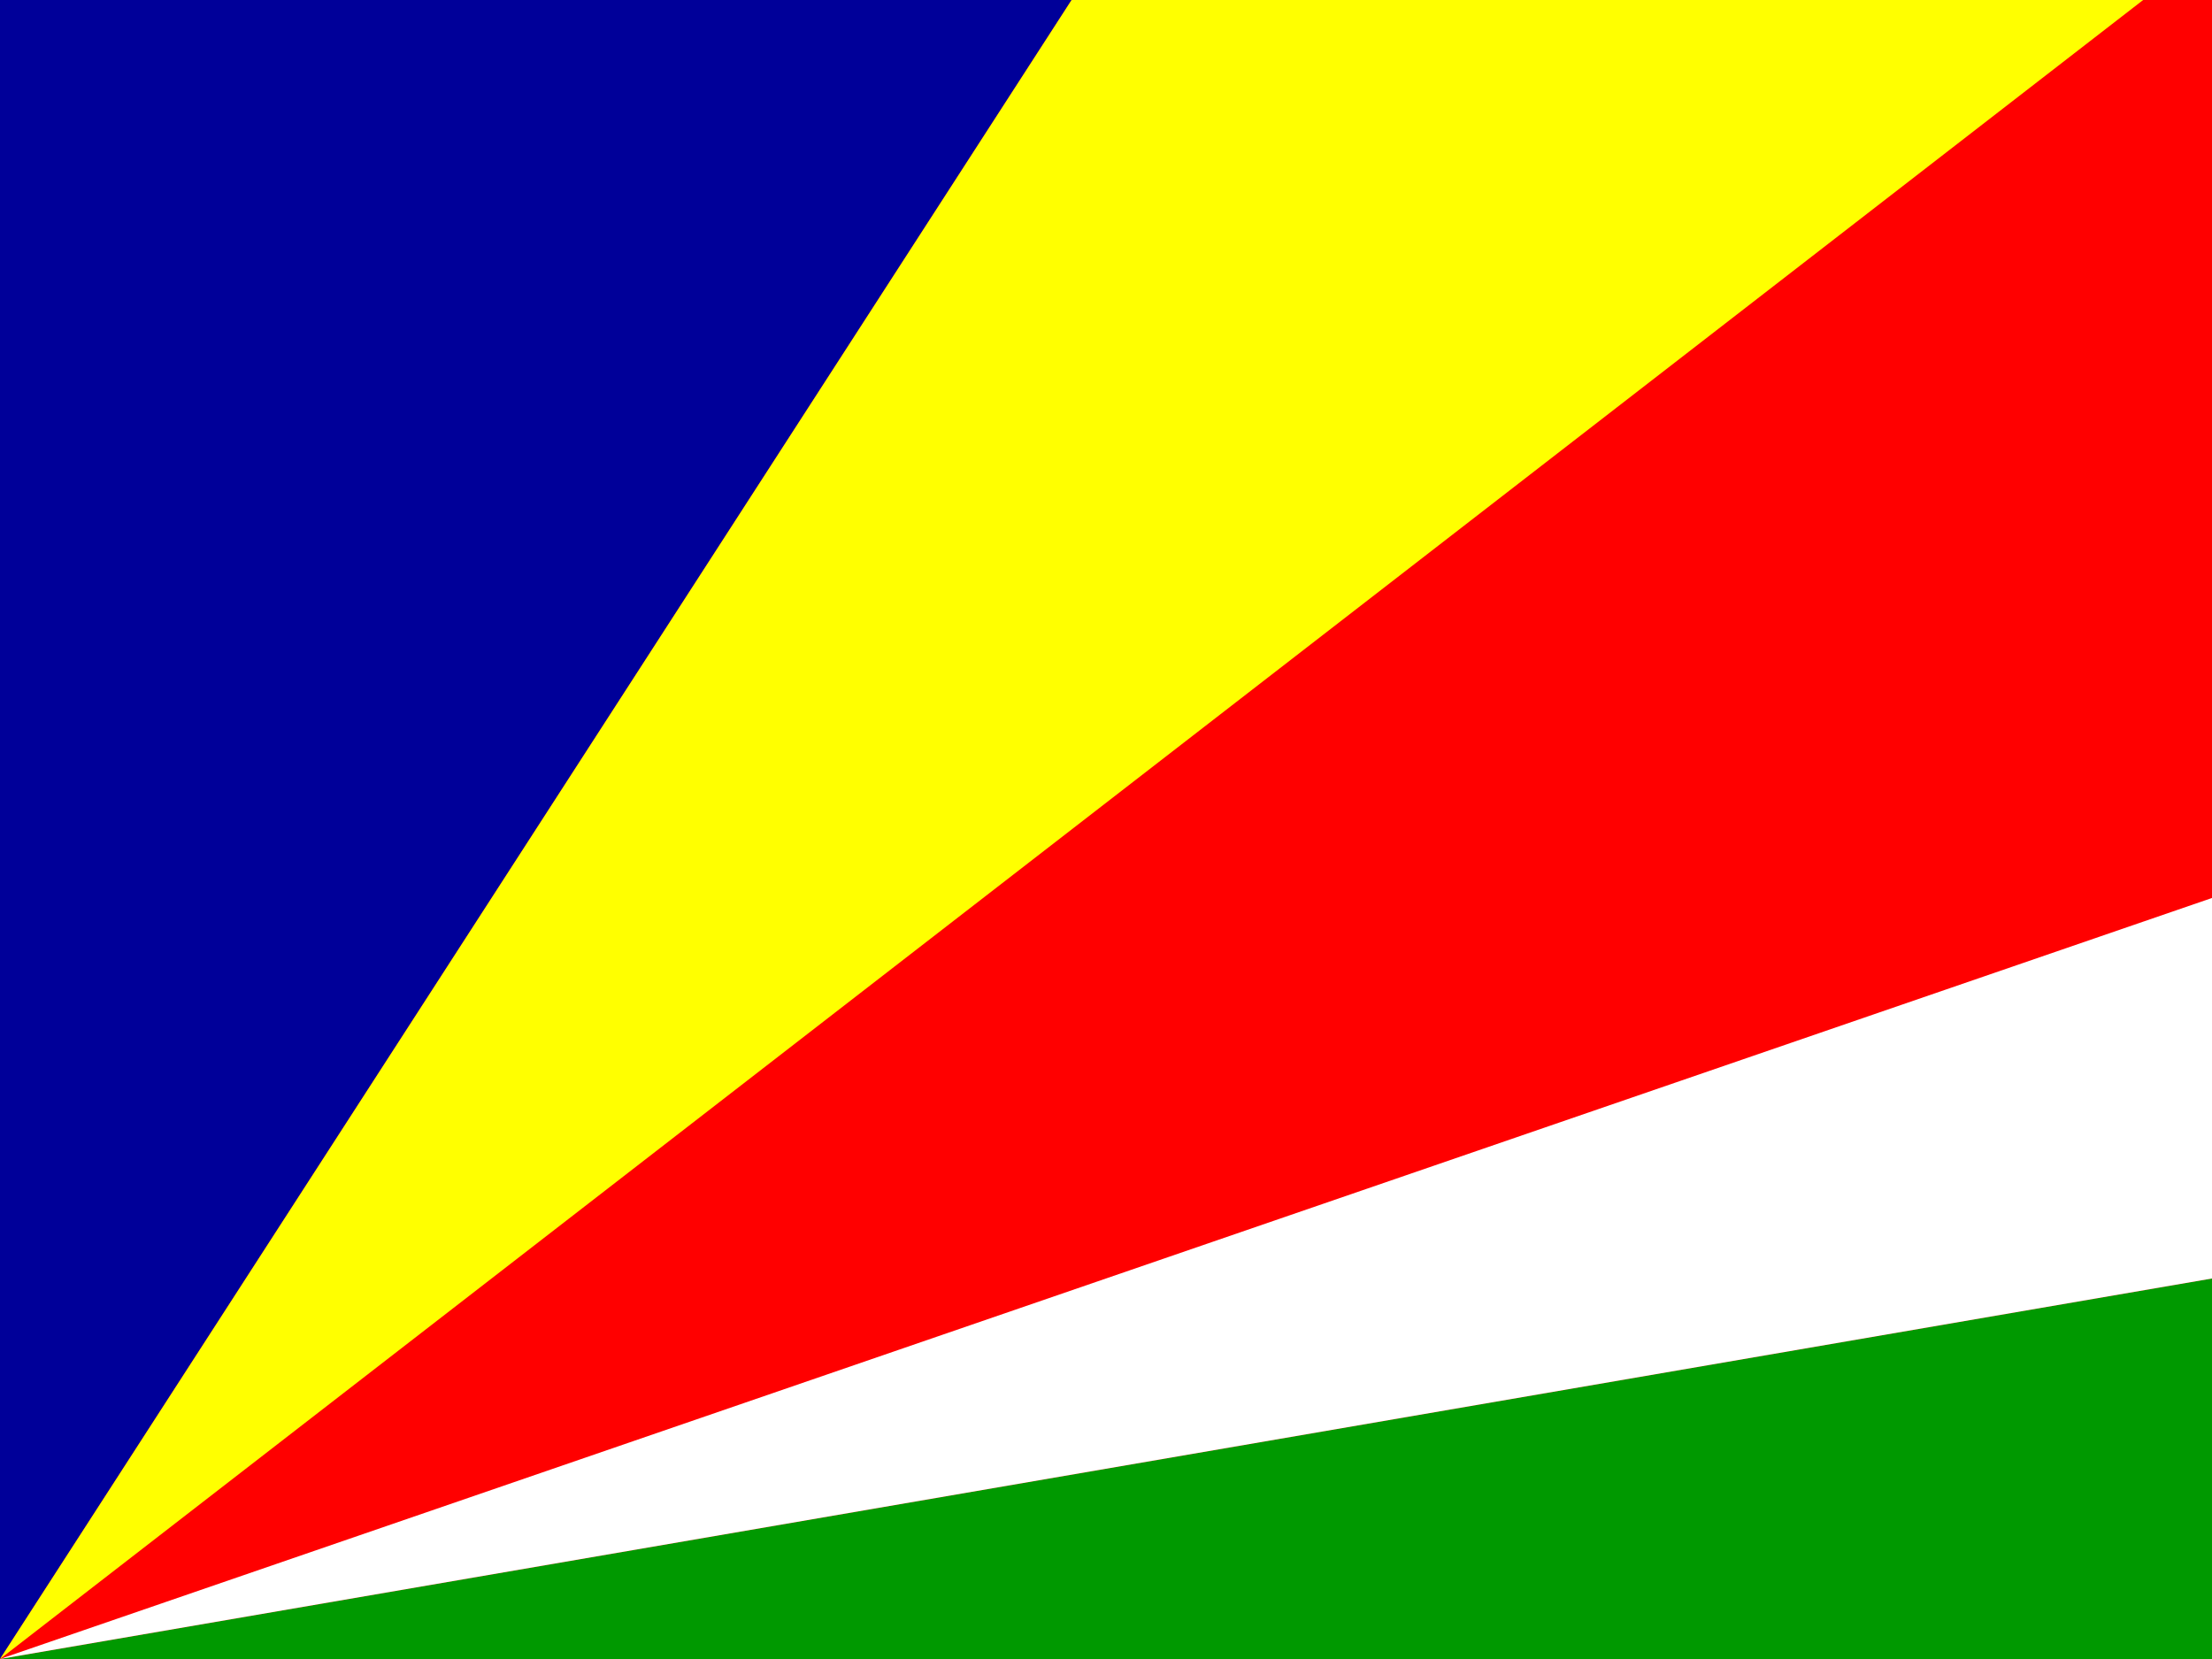
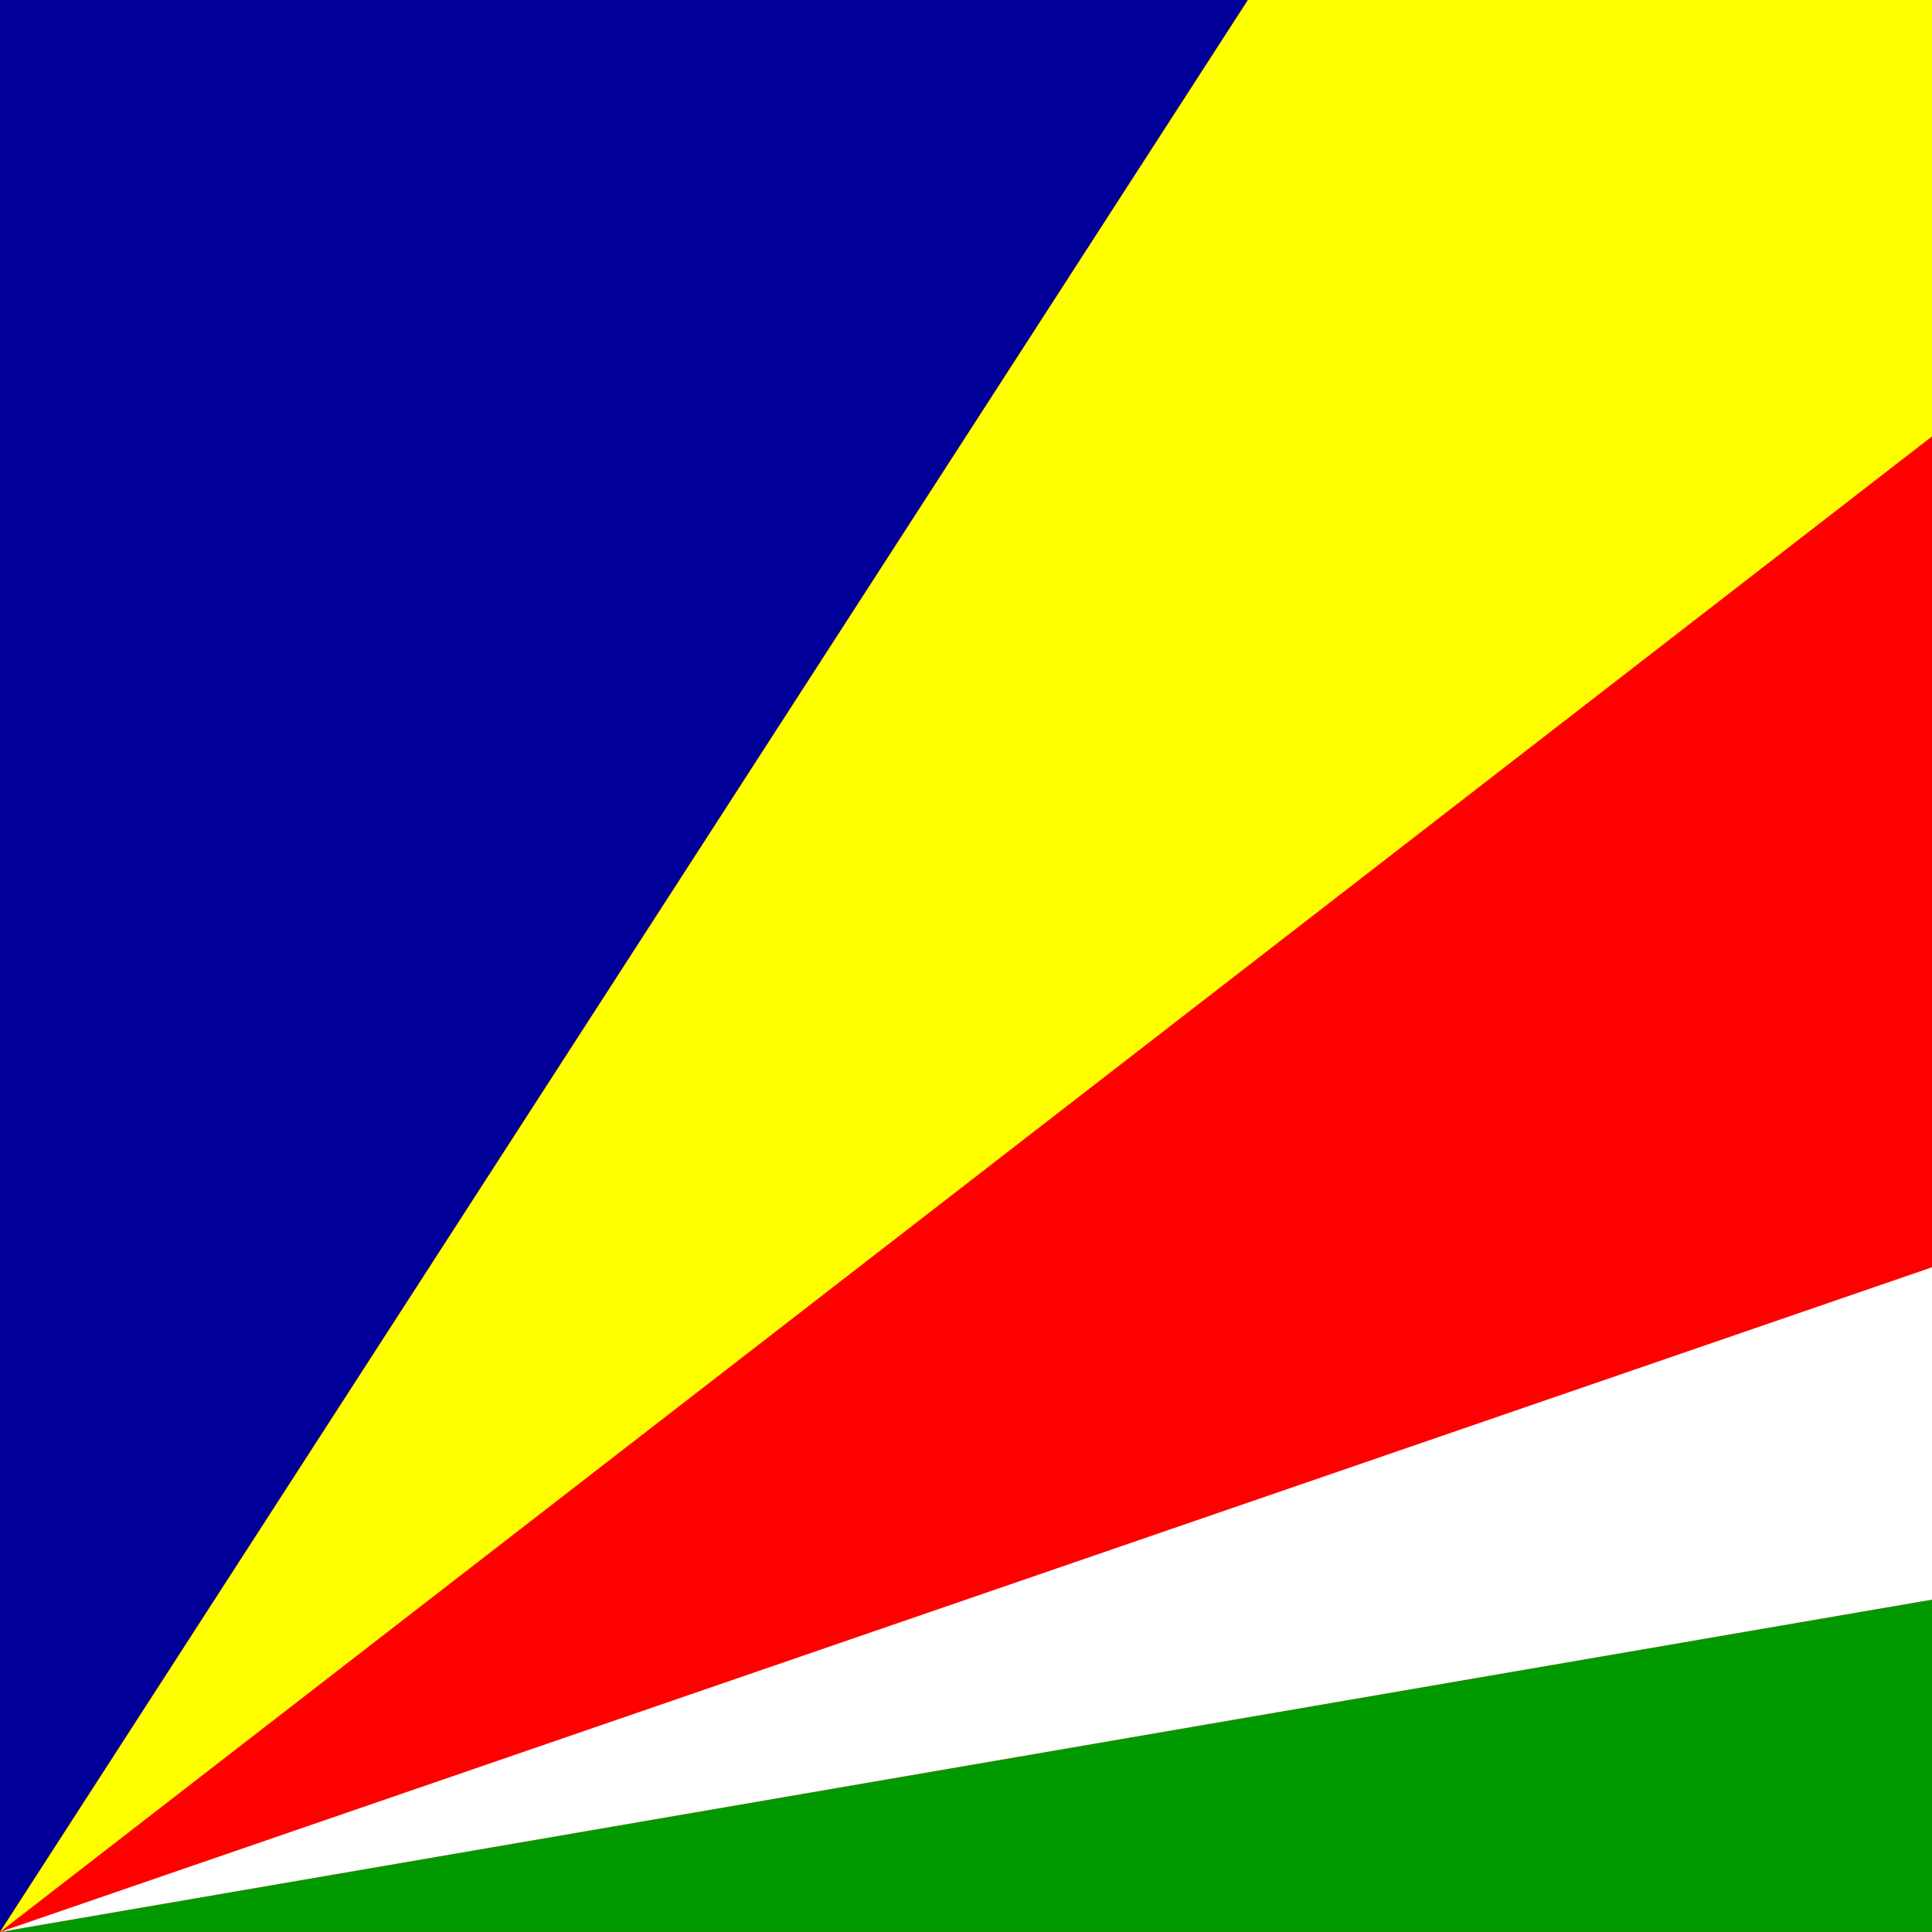
- <svg xmlns="http://www.w3.org/2000/svg" id="svg548" height="480" width="640" version="1" y="0" x="0">
+ <svg xmlns="http://www.w3.org/2000/svg" id="svg548" height="512" width="512" viewBox="0 0 512 512" version="1" y="0" x="0">
  <defs id="defs550">
-     <clipPath id="clipPath15459" clipPathUnits="userSpaceOnUse">
-       <rect id="rect15461" fill-opacity="0.67" height="512" width="682.67" y="0" x="0" />
+     <clipPath id="clipPath5206" clipPathUnits="userSpaceOnUse">
+       <rect id="rect5208" fill-opacity="0.67" height="496.06" width="512" y="-0" x="0" />
    </clipPath>
  </defs>
-   <g id="flag" fill-rule="evenodd" clip-path="url(#clipPath15459)" transform="matrix(.9375 0 0 .9375 0 -.000011241)" stroke-width="1pt">
-     <rect id="rect551" height="512" width="992.13" y="0" x="0" fill="#f00" />
-     <path id="path552" d="m0 512 992.12-170.67v170.67h-992.12z" fill="#090" />
-     <path id="path553" d="m0 512 992.12-341.33v170.67l-992.12 170.66z" fill="#fff" />
-     <path id="path554" d="m0 512v-512h330.71l-330.71 512z" fill="#009" />
-     <path id="path555" d="m0 512 330.71-512h330.71l-661.42 512z" fill="#ff0" />
+   <g id="flag" fill-rule="evenodd" clip-path="url(#clipPath5206)" transform="matrix(1 0 0 1.0321 0 .0001493)" stroke-width="1pt">
+     <rect id="rect551" height="496.06" width="992.13" y="-0" x="0" fill="#f00" />
+     <path id="path552" d="m0 531.5 1063-177.16v177.16h-1063z" transform="matrix(.93333 0 0 .93333 0 -.000015259)" fill="#090" />
+     <path id="path553" d="m0 531.5 1063-354.33v177.17l-1063 177.16z" transform="matrix(.93333 0 0 .93333 0 -.000015259)" fill="#fff" />
+     <path id="path554" d="m0 531.5v-531.5h354.33l-354.33 531.5z" transform="matrix(.93333 0 0 .93333 0 -.000015259)" fill="#009" />
+     <path id="path555" d="m0 531.5 354.33-531.5h354.33l-708.66 531.5z" transform="matrix(.93333 0 0 .93333 0 -.000015259)" fill="#ff0" />
  </g>
</svg>
